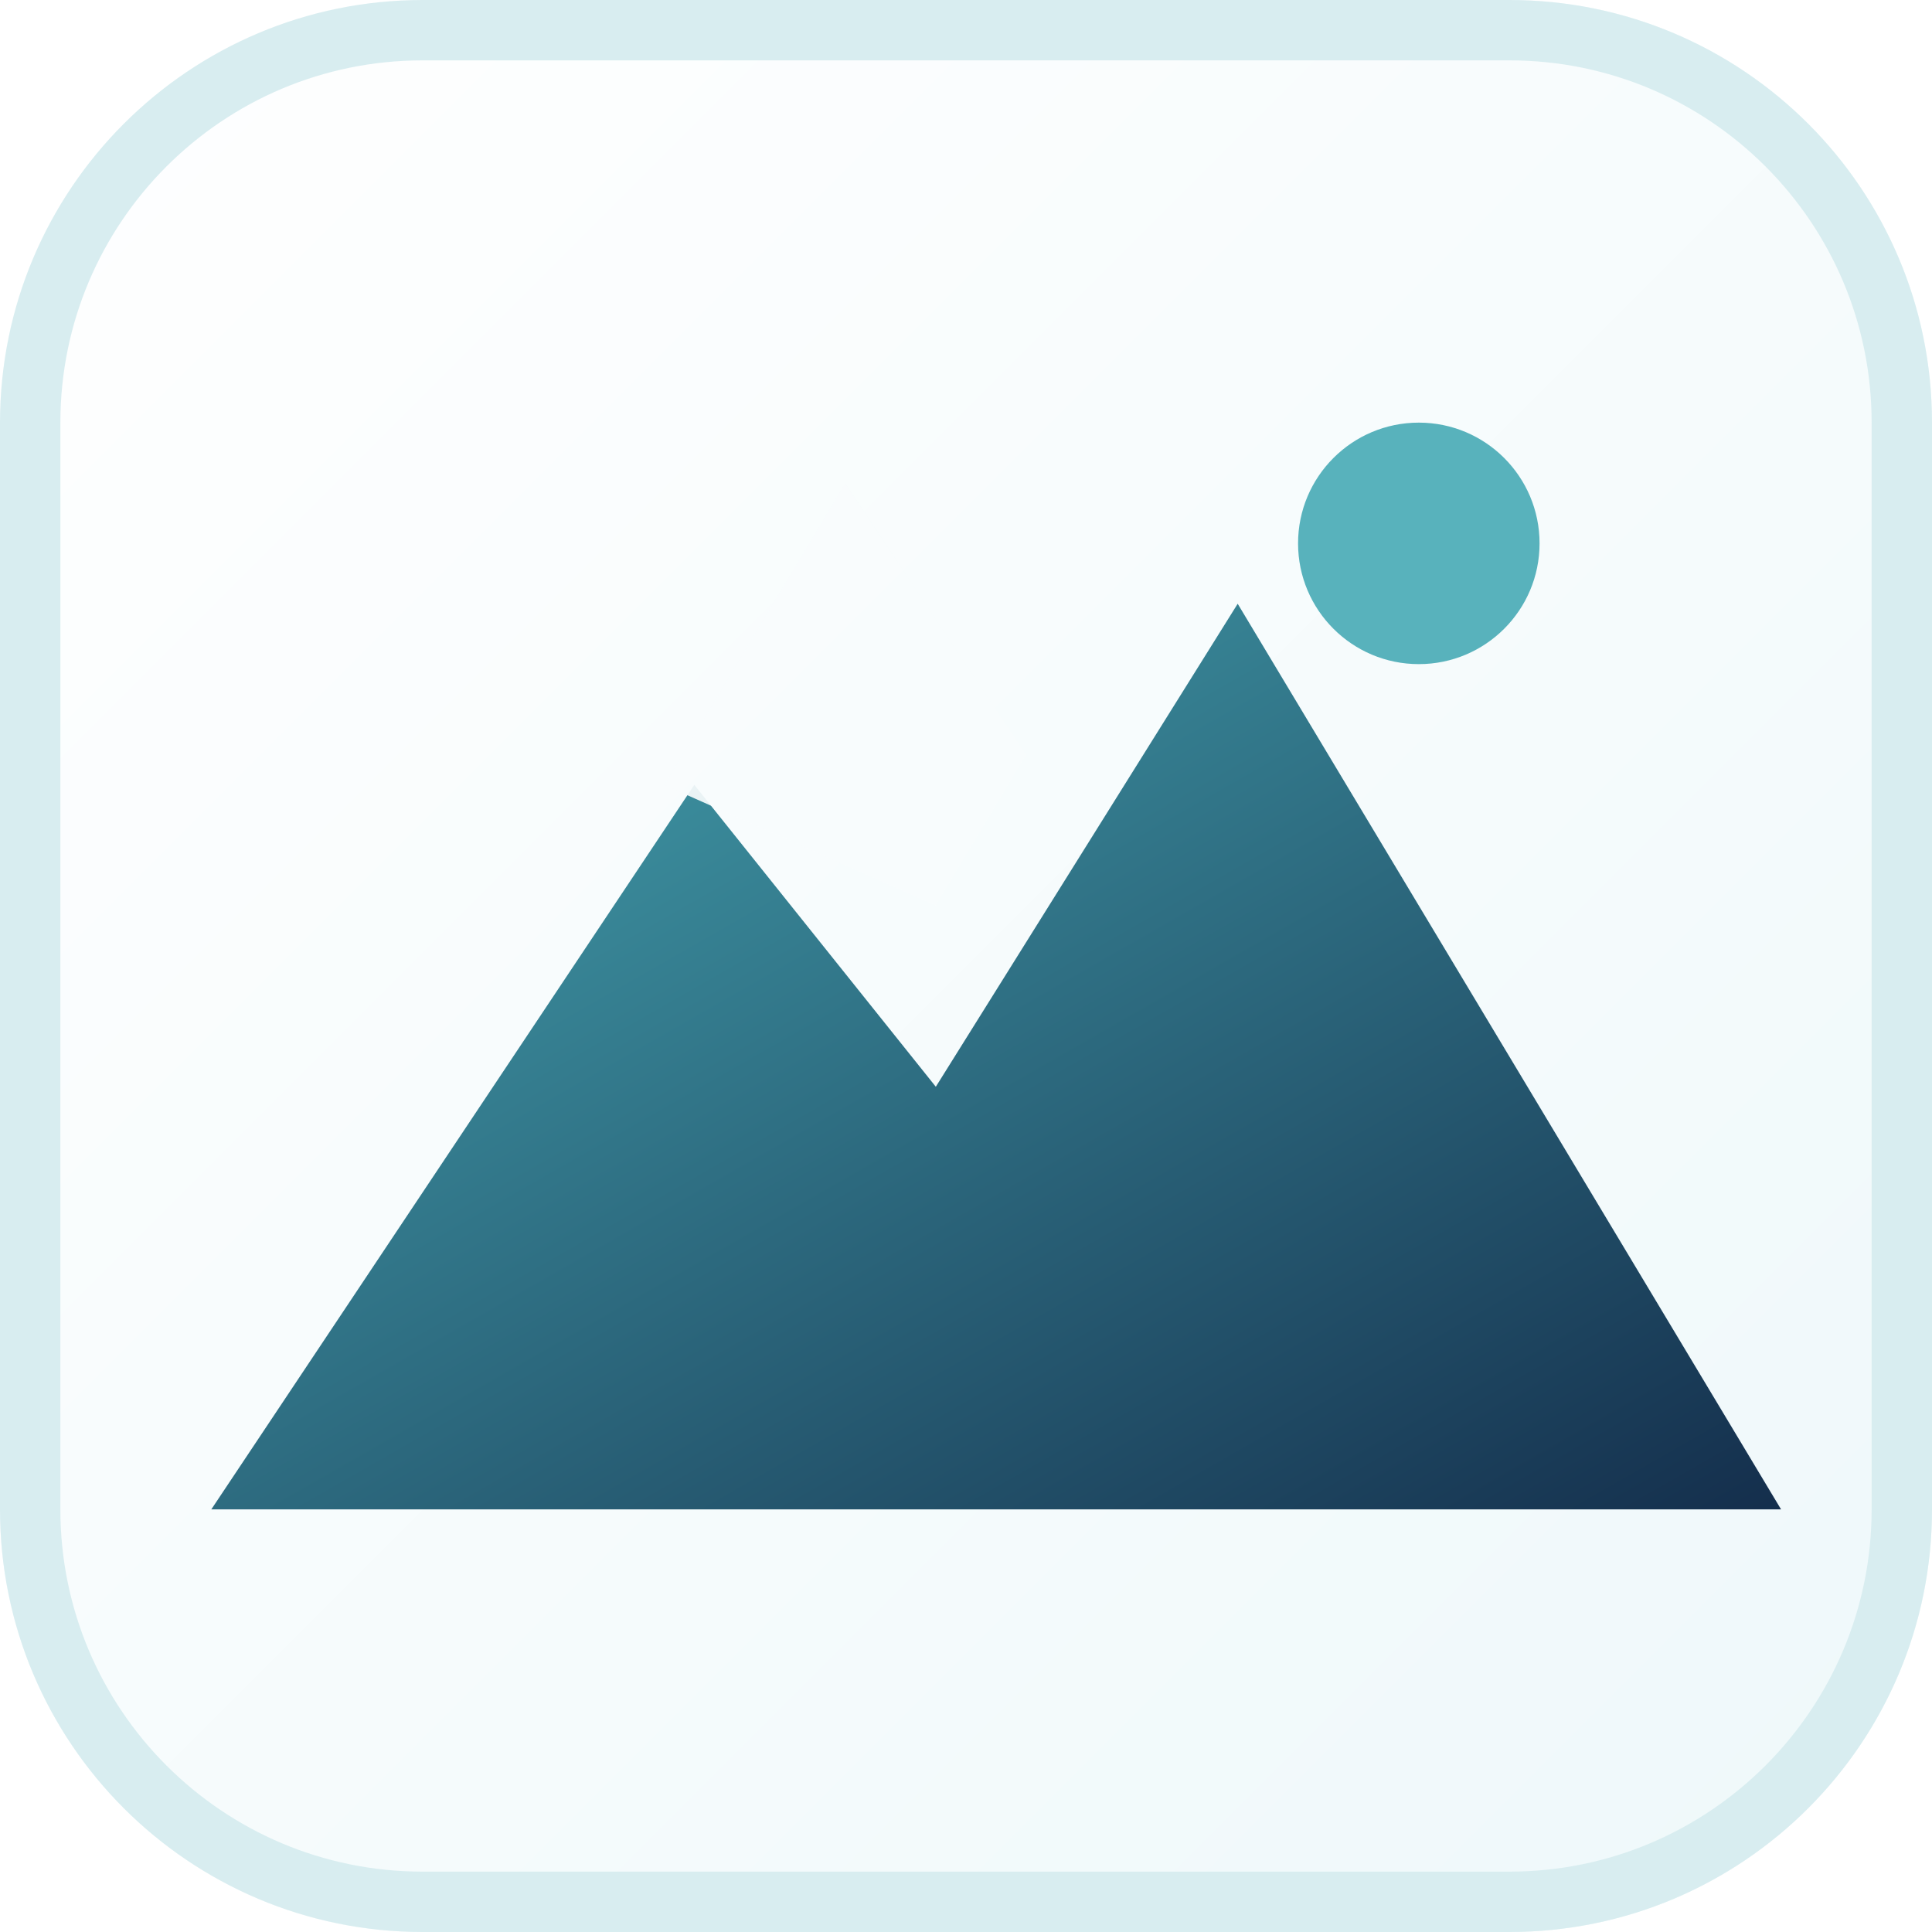
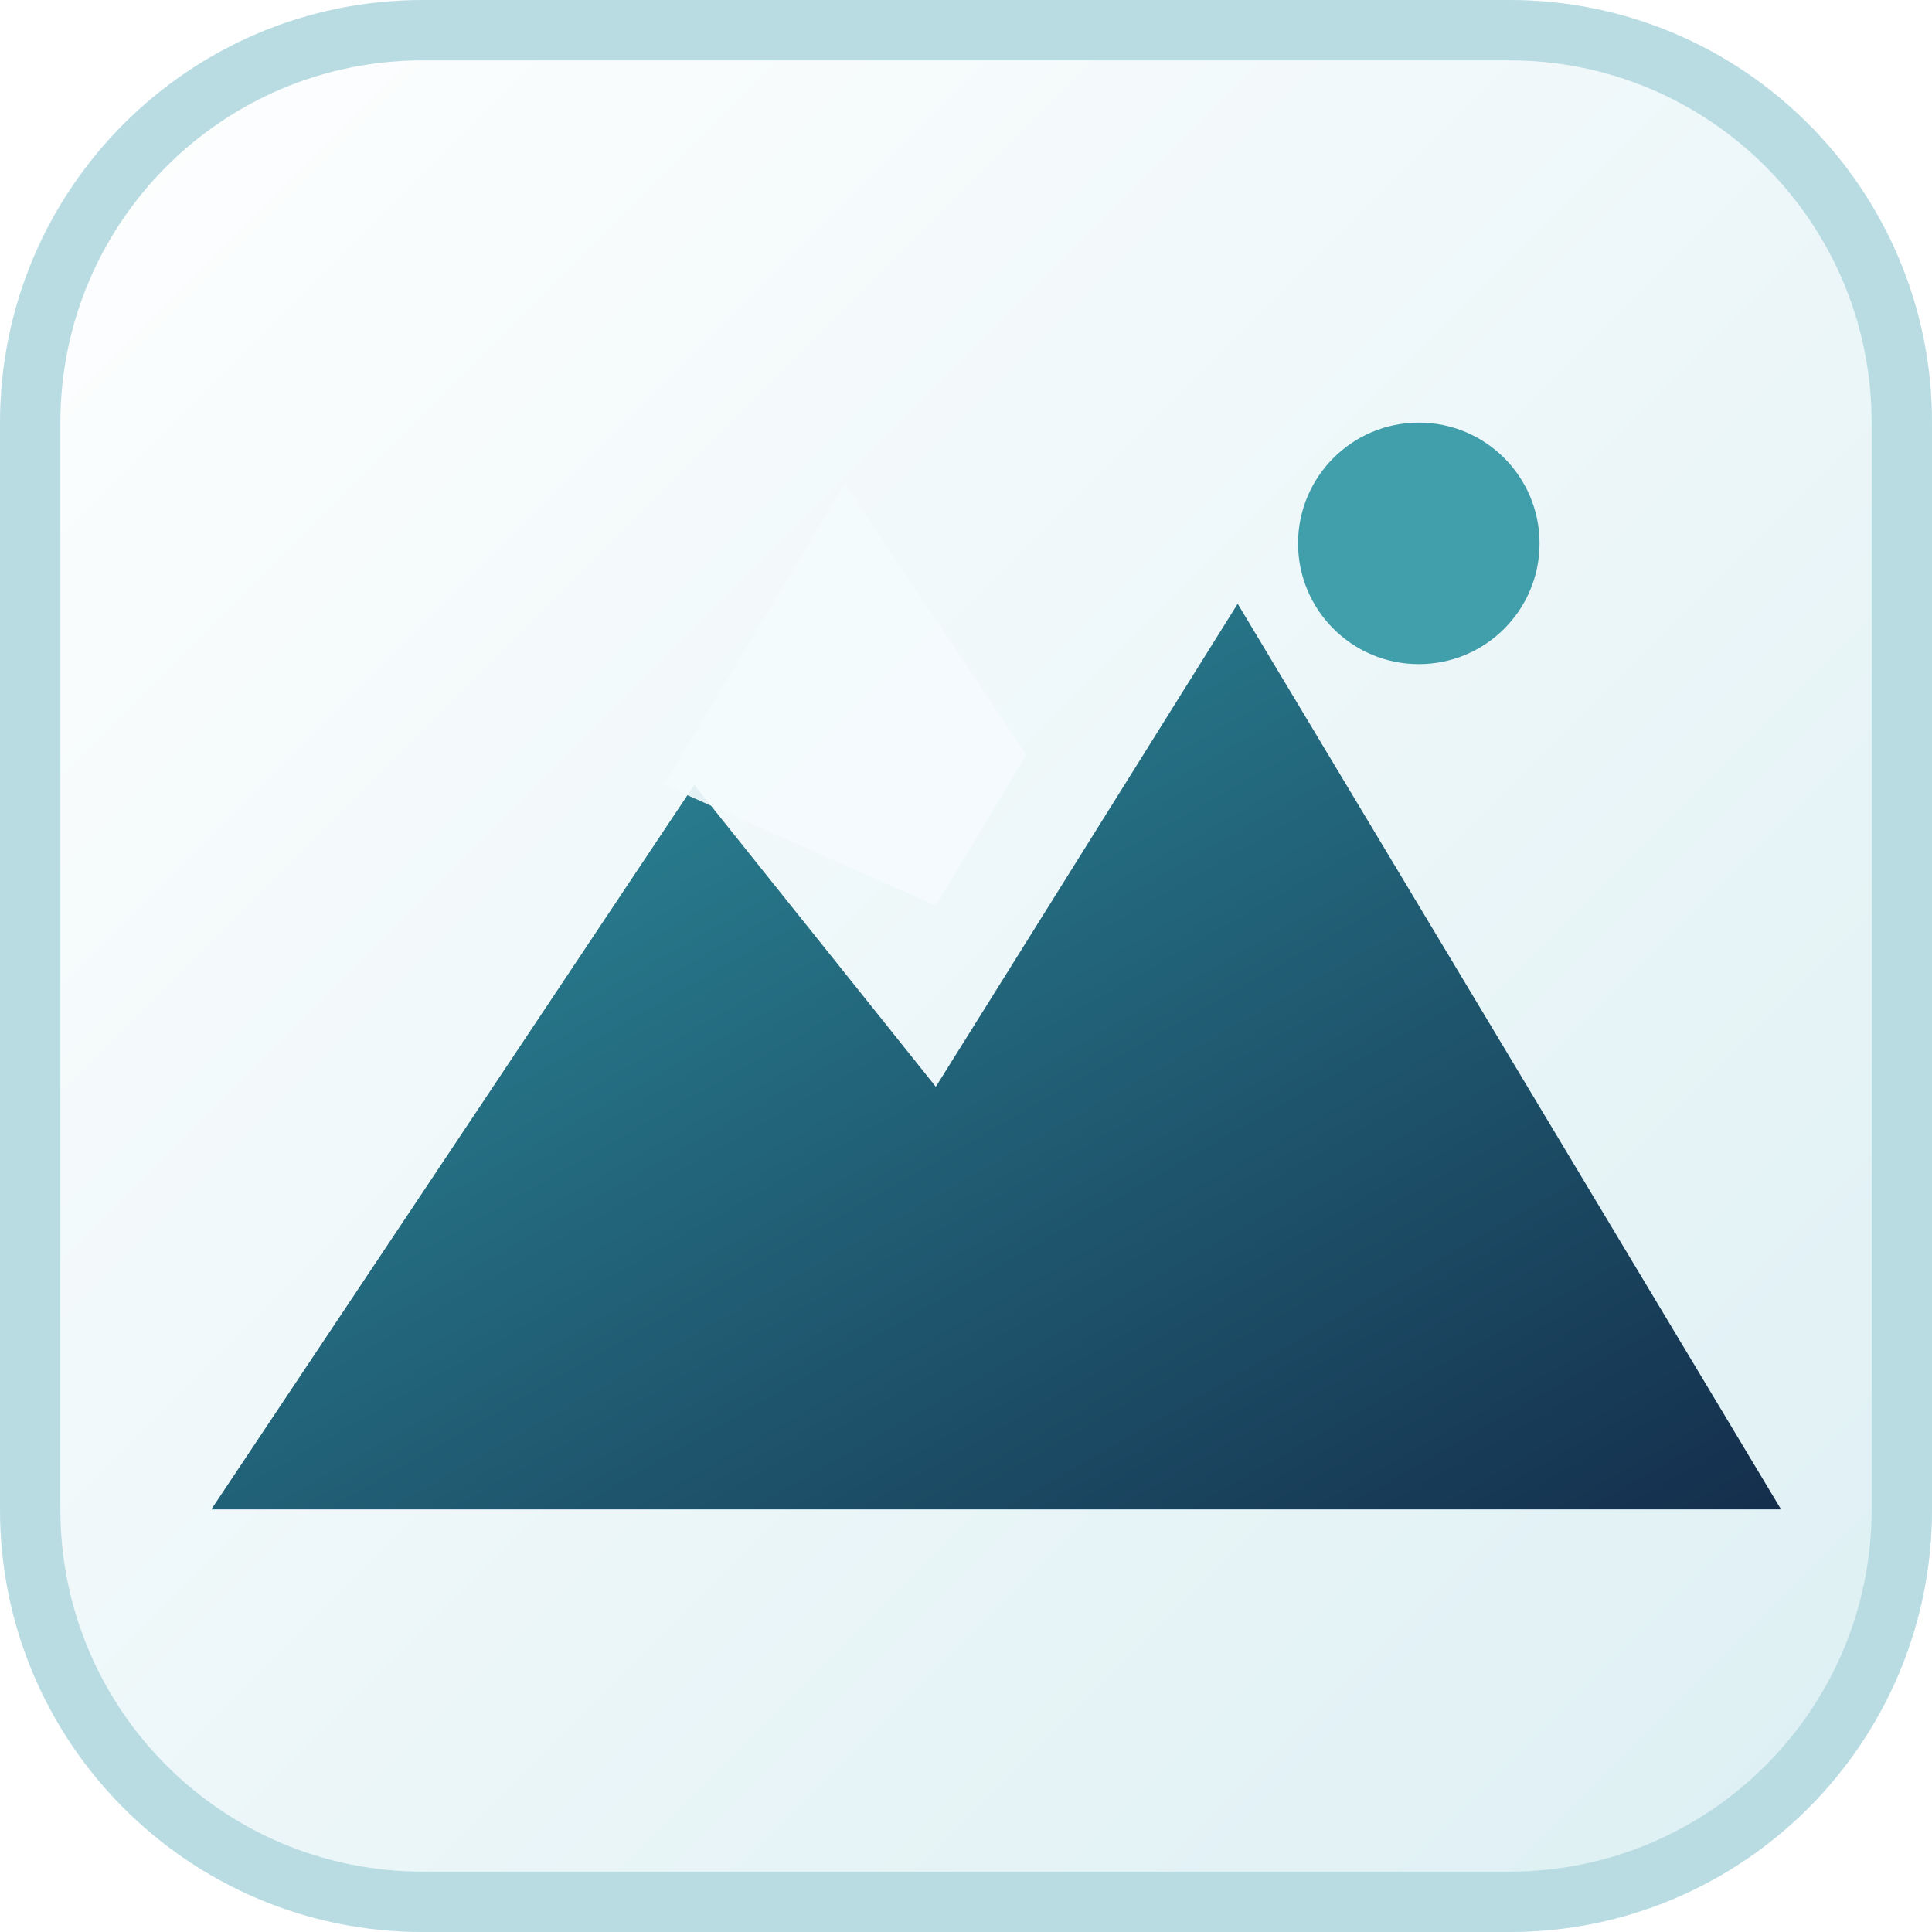
<svg xmlns="http://www.w3.org/2000/svg" viewBox="0 0 64 64" role="img" aria-label="Montaña">
  <defs>
    <linearGradient id="surface" x1="0%" x2="100%" y1="0%" y2="100%">
      <stop offset="0%" stop-color="#ffffff" />
-       <stop offset="100%" stop-color="#eef8fa" />
+       <stop offset="100%" stop-color="#dceff3" />
    </linearGradient>
    <linearGradient id="mountain" x1="0%" x2="100%" y1="0%" y2="100%">
-       <stop offset="0%" stop-color="#47aab5" />
+       <stop offset="0%" stop-color="#2f95a3" />
      <stop offset="100%" stop-color="#142e4c" />
    </linearGradient>
  </defs>
  <rect width="64" height="64" rx="14" fill="url(#surface)" />
-   <rect x="1" y="1" width="62" height="62" rx="13" fill="none" stroke="#d8edf0" stroke-width="2" />
+   <rect x="1" y="1" width="62" height="62" rx="13" fill="none" stroke="#b9dce3" stroke-width="2" />
  <path d="M7 50l16-24 8 10 10-16 18 30z" fill="url(#mountain)" />
-   <path d="M22 26l6-10 6 9-3 5z" fill="#f8fcfd" opacity="0.92" />
-   <circle cx="47" cy="18" r="4" fill="#47aab5" opacity="0.9" />
+   <path d="M22 26l6-10 6 9-3 5z" fill="#f4fbfd" opacity="0.92" />
+   <circle cx="47" cy="18" r="4" fill="#2f95a3" opacity="0.9" />
</svg>
